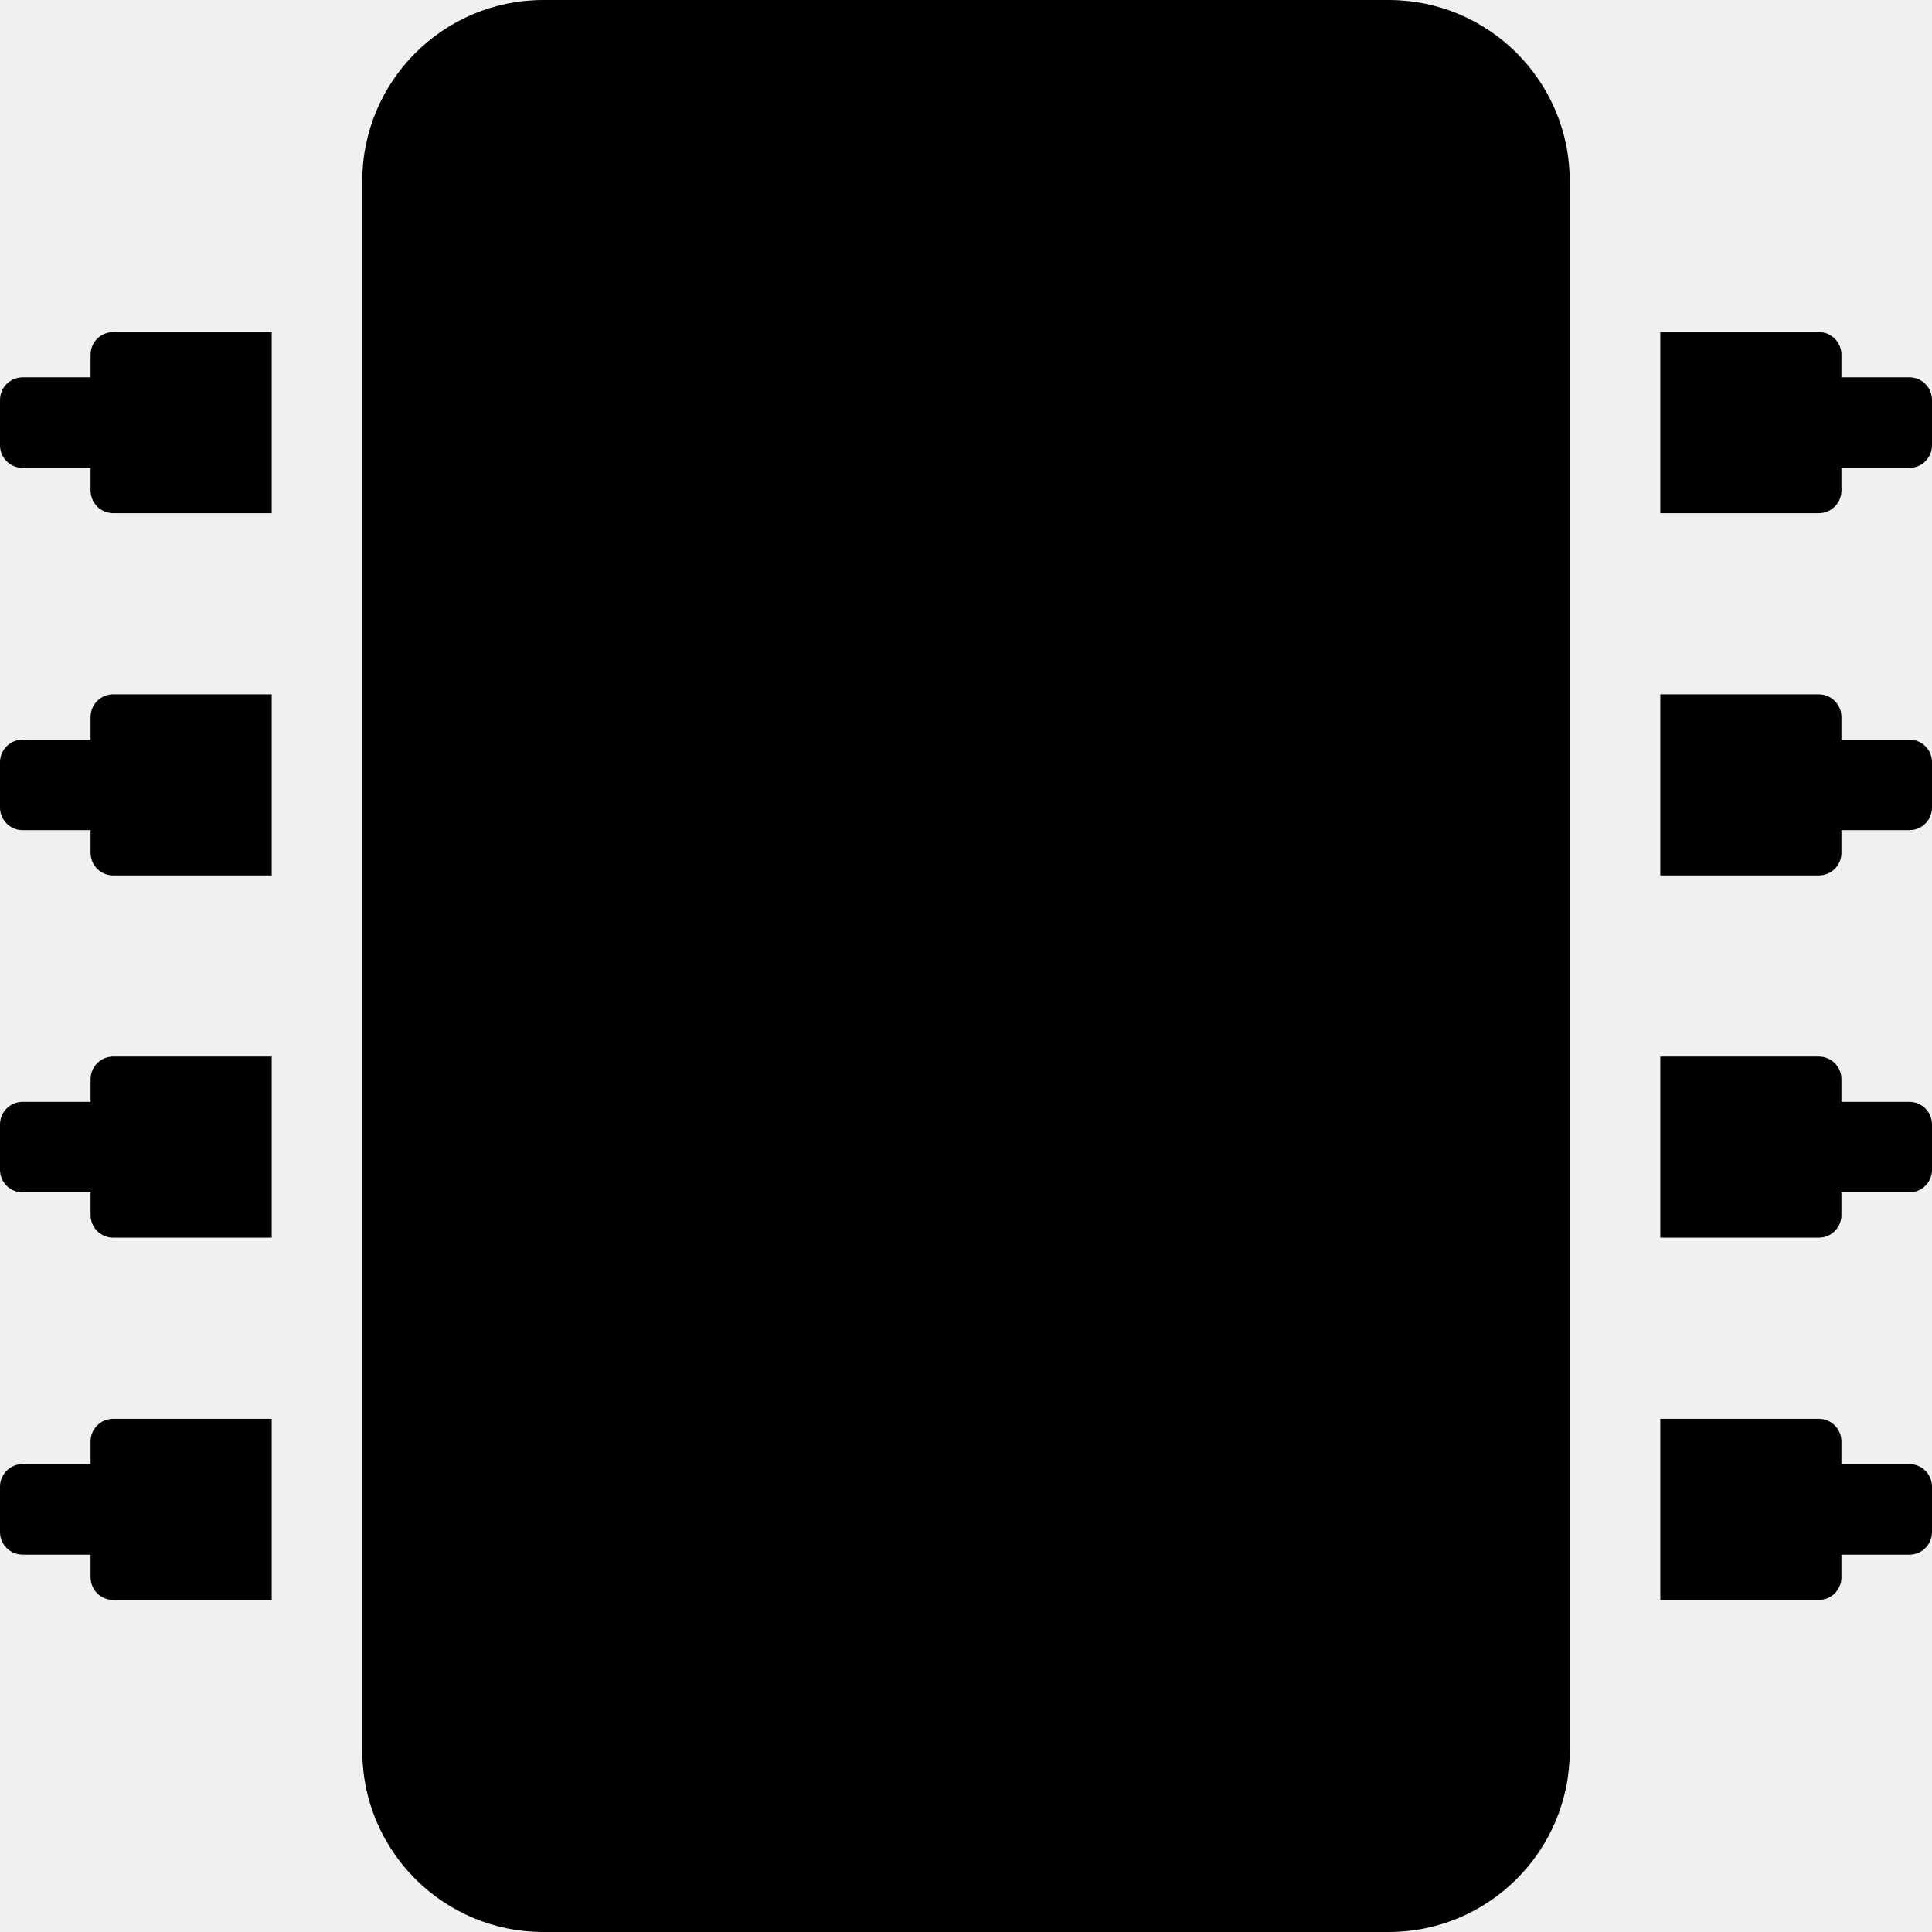
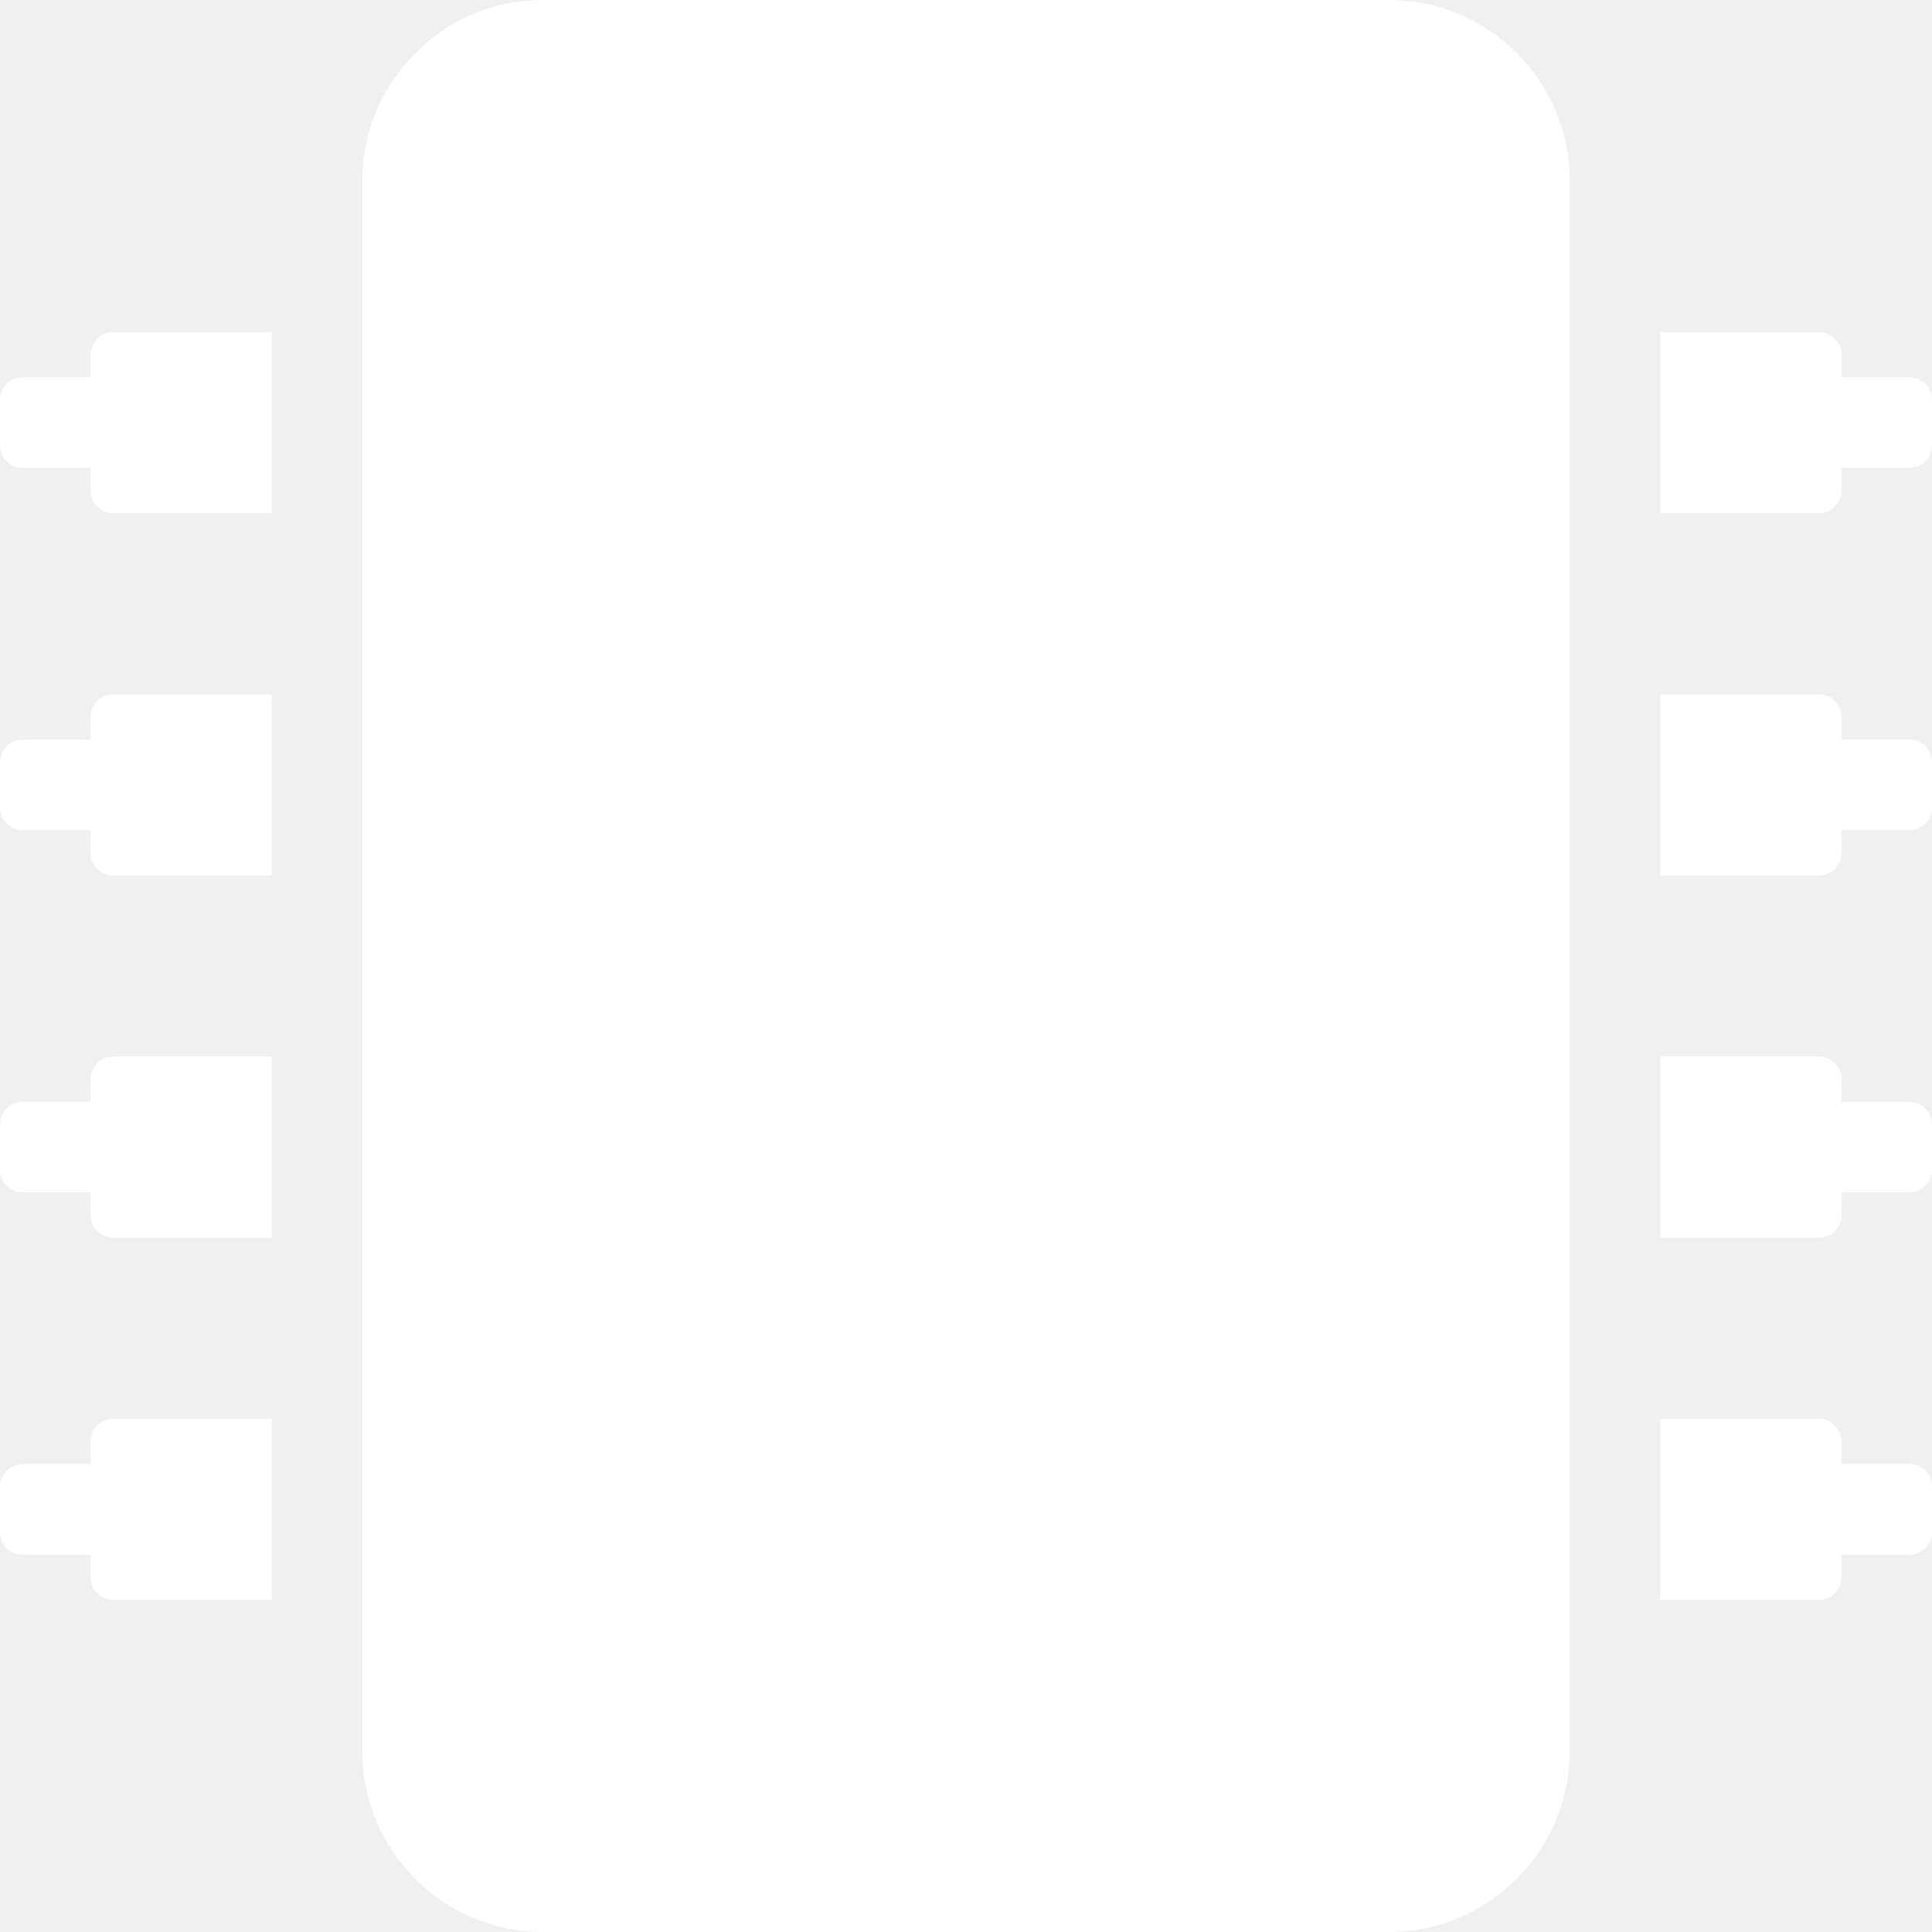
<svg xmlns="http://www.w3.org/2000/svg" aria-hidden="true" focusable="false" data-prefix="fas" data-icon="microchip" class="svg-inline--fa fa-microchip fa-w-16" role="img" viewBox="0 0 512 512">
-   <path fill="currentColor" d="M416 48v416c0 26.51-21.49 48-48 48H144c-26.51 0-48-21.49-48-48V48c0-26.51 21.49-48 48-48h224c26.51 0 48 21.49 48 48zm96 58v12a6 6 0 0 1-6 6h-18v6a6 6 0 0 1-6 6h-42V88h42a6 6 0 0 1 6 6v6h18a6 6 0 0 1 6 6zm0 96v12a6 6 0 0 1-6 6h-18v6a6 6 0 0 1-6 6h-42v-48h42a6 6 0 0 1 6 6v6h18a6 6 0 0 1 6 6zm0 96v12a6 6 0 0 1-6 6h-18v6a6 6 0 0 1-6 6h-42v-48h42a6 6 0 0 1 6 6v6h18a6 6 0 0 1 6 6zm0 96v12a6 6 0 0 1-6 6h-18v6a6 6 0 0 1-6 6h-42v-48h42a6 6 0 0 1 6 6v6h18a6 6 0 0 1 6 6zM30 376h42v48H30a6 6 0 0 1-6-6v-6H6a6 6 0 0 1-6-6v-12a6 6 0 0 1 6-6h18v-6a6 6 0 0 1 6-6zm0-96h42v48H30a6 6 0 0 1-6-6v-6H6a6 6 0 0 1-6-6v-12a6 6 0 0 1 6-6h18v-6a6 6 0 0 1 6-6zm0-96h42v48H30a6 6 0 0 1-6-6v-6H6a6 6 0 0 1-6-6v-12a6 6 0 0 1 6-6h18v-6a6 6 0 0 1 6-6zm0-96h42v48H30a6 6 0 0 1-6-6v-6H6a6 6 0 0 1-6-6v-12a6 6 0 0 1 6-6h18v-6a6 6 0 0 1 6-6z" />
+   <path fill="white" d="M416 48v416c0 26.51-21.49 48-48 48H144c-26.51 0-48-21.49-48-48V48c0-26.51 21.49-48 48-48h224c26.51 0 48 21.49 48 48zm96 58v12a6 6 0 0 1-6 6h-18v6a6 6 0 0 1-6 6h-42V88h42a6 6 0 0 1 6 6v6h18a6 6 0 0 1 6 6zm0 96v12a6 6 0 0 1-6 6h-18v6a6 6 0 0 1-6 6h-42v-48h42a6 6 0 0 1 6 6v6h18a6 6 0 0 1 6 6zm0 96v12a6 6 0 0 1-6 6h-18v6a6 6 0 0 1-6 6h-42v-48h42a6 6 0 0 1 6 6v6h18a6 6 0 0 1 6 6zm0 96v12a6 6 0 0 1-6 6h-18v6a6 6 0 0 1-6 6h-42v-48h42a6 6 0 0 1 6 6v6h18a6 6 0 0 1 6 6zM30 376h42v48H30a6 6 0 0 1-6-6v-6H6a6 6 0 0 1-6-6v-12a6 6 0 0 1 6-6h18v-6a6 6 0 0 1 6-6zm0-96h42v48H30a6 6 0 0 1-6-6v-6H6a6 6 0 0 1-6-6v-12a6 6 0 0 1 6-6h18v-6a6 6 0 0 1 6-6zm0-96h42v48H30a6 6 0 0 1-6-6v-6H6a6 6 0 0 1-6-6v-12a6 6 0 0 1 6-6h18v-6a6 6 0 0 1 6-6zm0-96h42v48H30a6 6 0 0 1-6-6v-6H6a6 6 0 0 1-6-6v-12a6 6 0 0 1 6-6h18v-6a6 6 0 0 1 6-6z" />
</svg>
